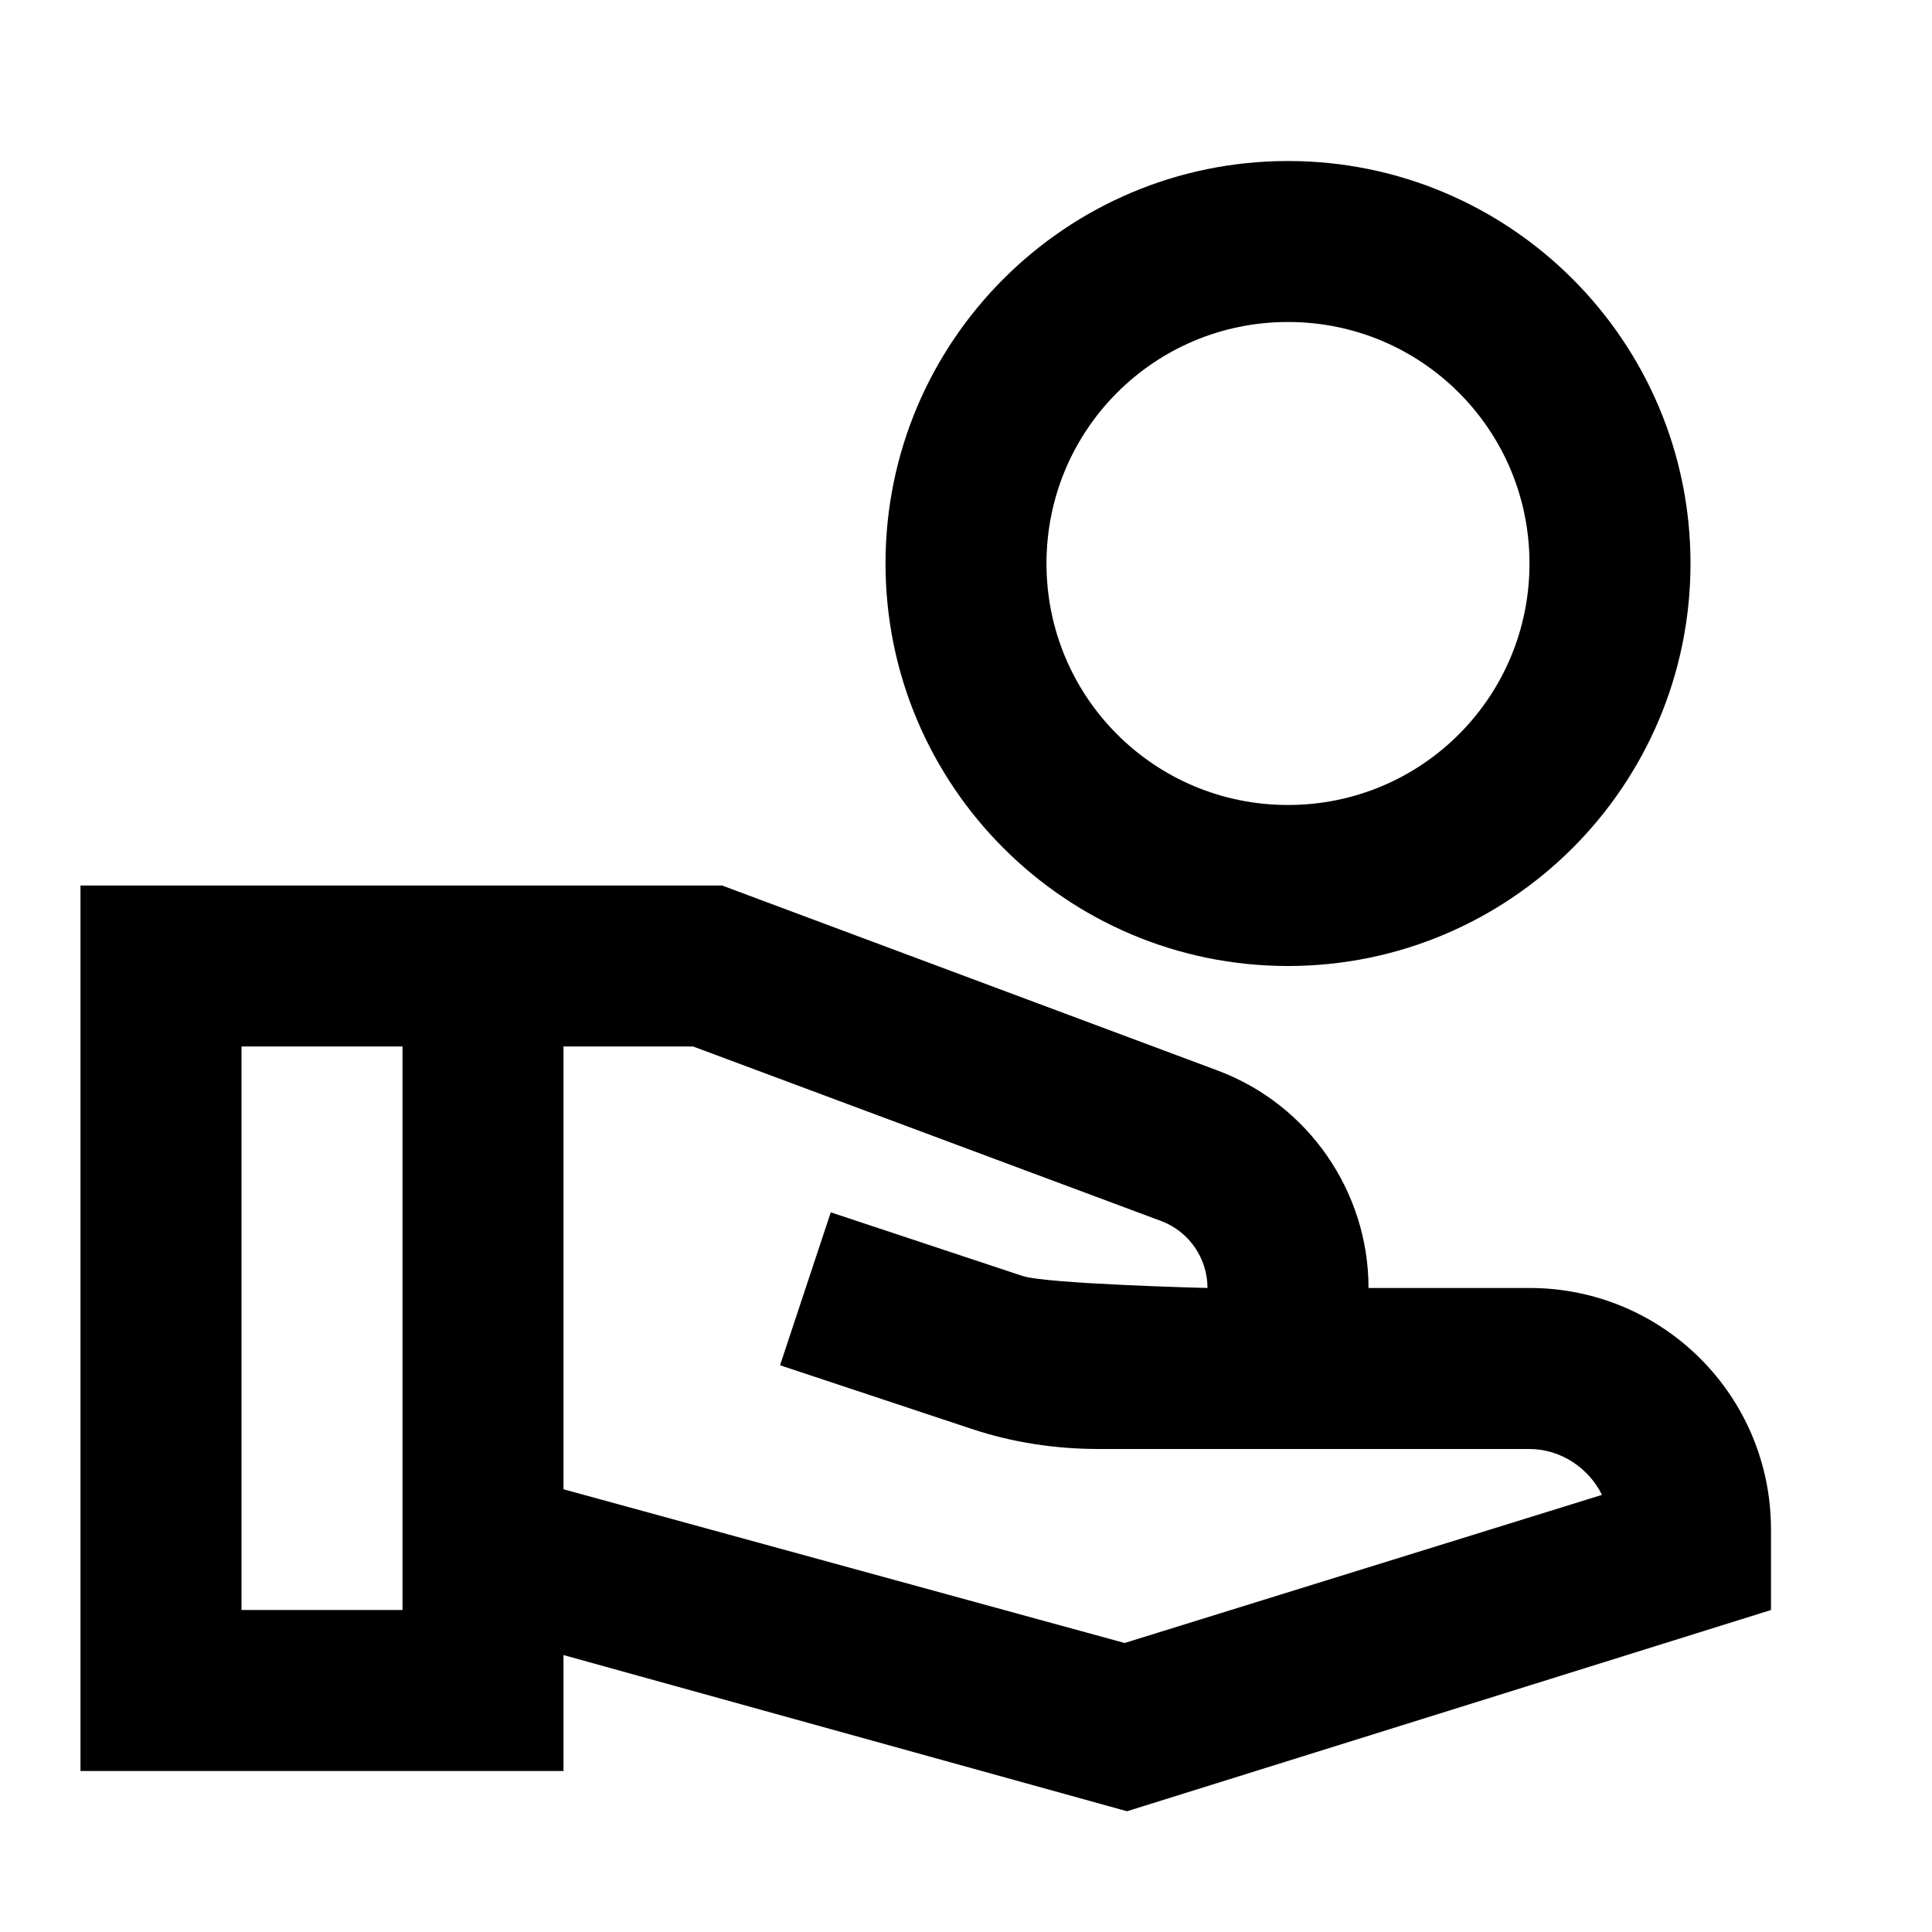
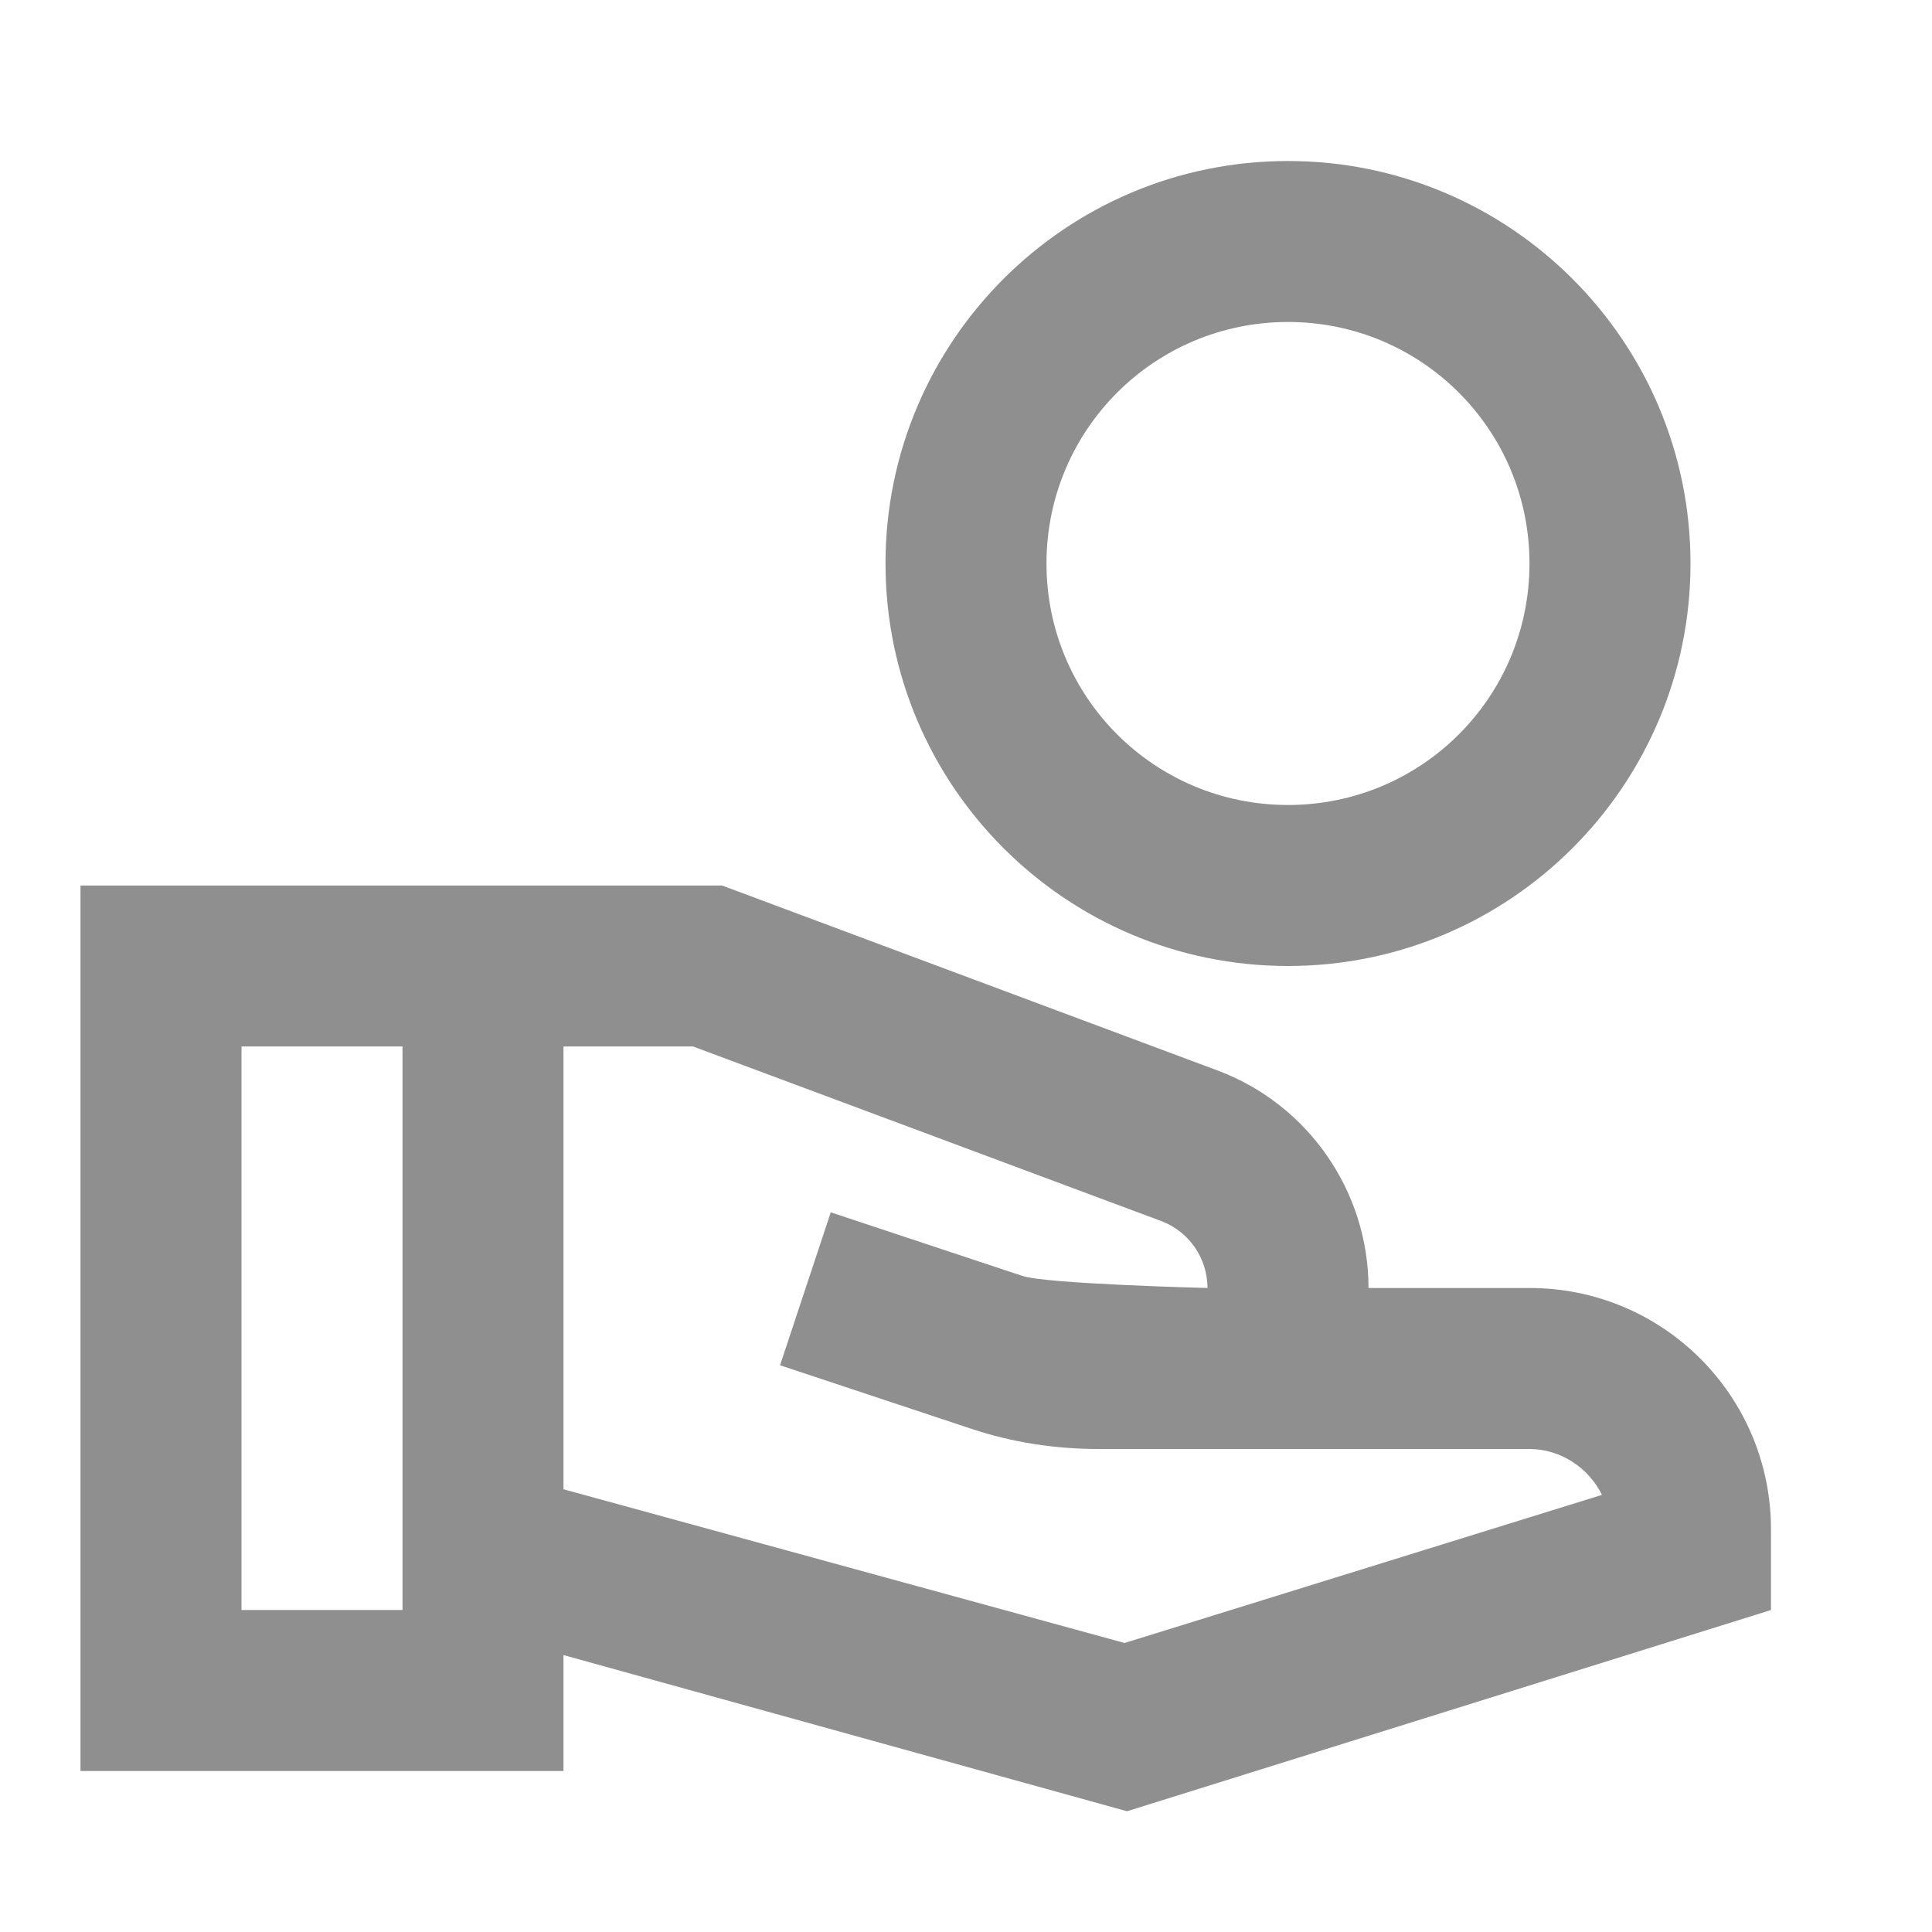
<svg xmlns="http://www.w3.org/2000/svg" width="44" height="44" viewBox="0 0 44 44" fill="none">
-   <path d="M29.333 3.667C24.273 3.667 20.167 7.773 20.167 12.833C20.167 17.893 24.273 22 29.333 22C34.393 22 38.5 17.893 38.5 12.833C38.5 7.773 34.393 3.667 29.333 3.667ZM29.333 18.333C26.29 18.333 23.833 15.877 23.833 12.833C23.833 9.79 26.29 7.333 29.333 7.333C32.377 7.333 34.833 9.79 34.833 12.833C34.833 15.877 32.377 18.333 29.333 18.333ZM34.833 29.333H31.167C31.167 27.133 29.792 25.153 27.738 24.383L16.445 20.167H1.833V40.333H12.833V37.693L25.667 41.25L40.333 36.667V34.833C40.333 31.79 37.877 29.333 34.833 29.333ZM9.167 36.667H5.5V23.833H9.167V36.667ZM25.612 37.418L12.833 33.917V23.833H15.785L26.455 27.812C27.078 28.05 27.5 28.655 27.5 29.333C27.5 29.333 23.833 29.242 23.283 29.058L18.92 27.61L17.765 31.093L22.128 32.542C23.063 32.853 24.035 33 25.025 33H34.833C35.548 33 36.19 33.44 36.483 34.045L25.612 37.418Z" fill="black" />
+   <path d="M29.333 3.667C24.273 3.667 20.167 7.773 20.167 12.833C20.167 17.893 24.273 22 29.333 22C34.393 22 38.5 17.893 38.5 12.833C38.5 7.773 34.393 3.667 29.333 3.667ZM29.333 18.333C26.29 18.333 23.833 15.877 23.833 12.833C23.833 9.79 26.29 7.333 29.333 7.333C32.377 7.333 34.833 9.79 34.833 12.833C34.833 15.877 32.377 18.333 29.333 18.333ZM34.833 29.333H31.167C31.167 27.133 29.792 25.153 27.738 24.383L16.445 20.167H1.833V40.333H12.833V37.693L25.667 41.25L40.333 36.667V34.833C40.333 31.79 37.877 29.333 34.833 29.333ZM9.167 36.667H5.5V23.833H9.167V36.667ZM25.612 37.418L12.833 33.917V23.833H15.785L26.455 27.812C27.078 28.05 27.5 28.655 27.5 29.333C27.5 29.333 23.833 29.242 23.283 29.058L18.92 27.61L17.765 31.093L22.128 32.542C23.063 32.853 24.035 33 25.025 33H34.833C35.548 33 36.19 33.44 36.483 34.045L25.612 37.418Z" fill="#00000070" />
</svg>
